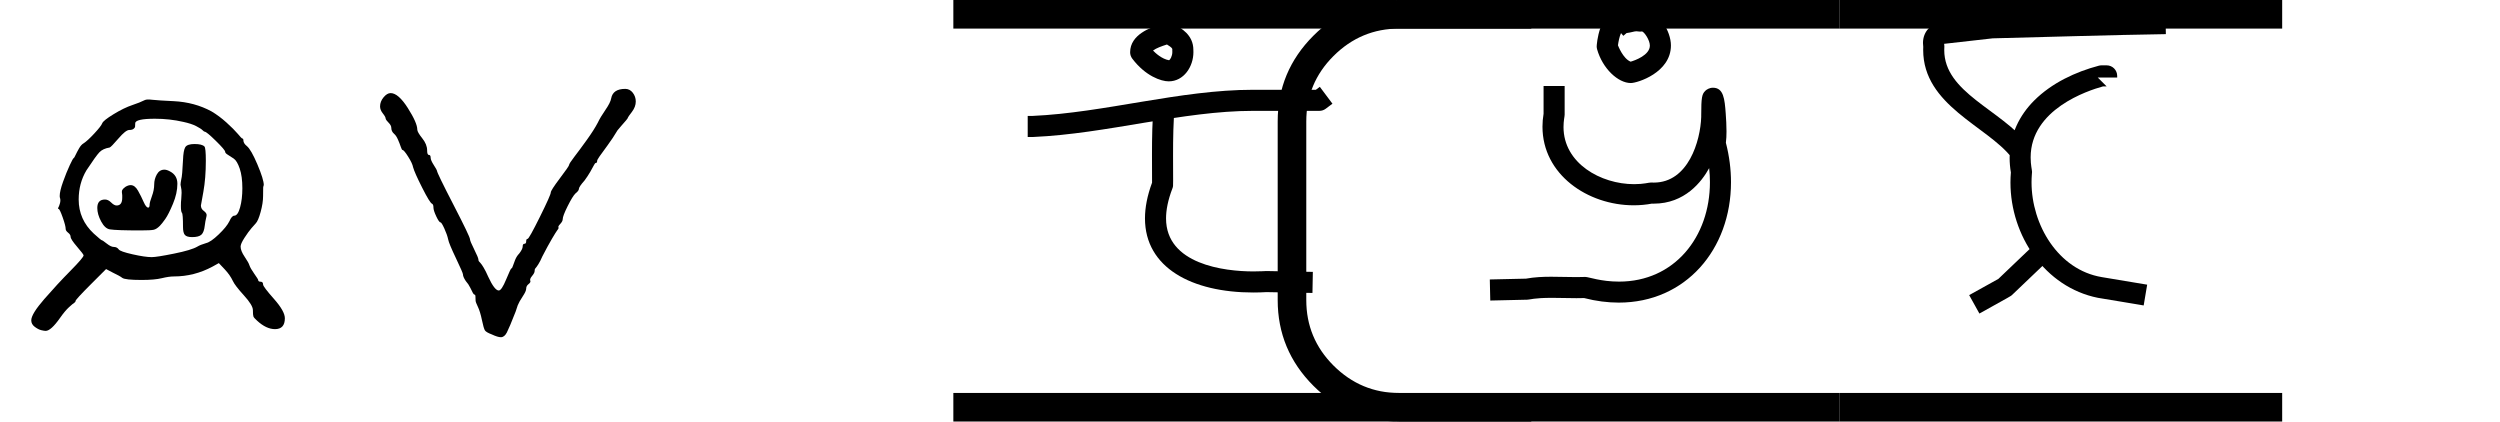
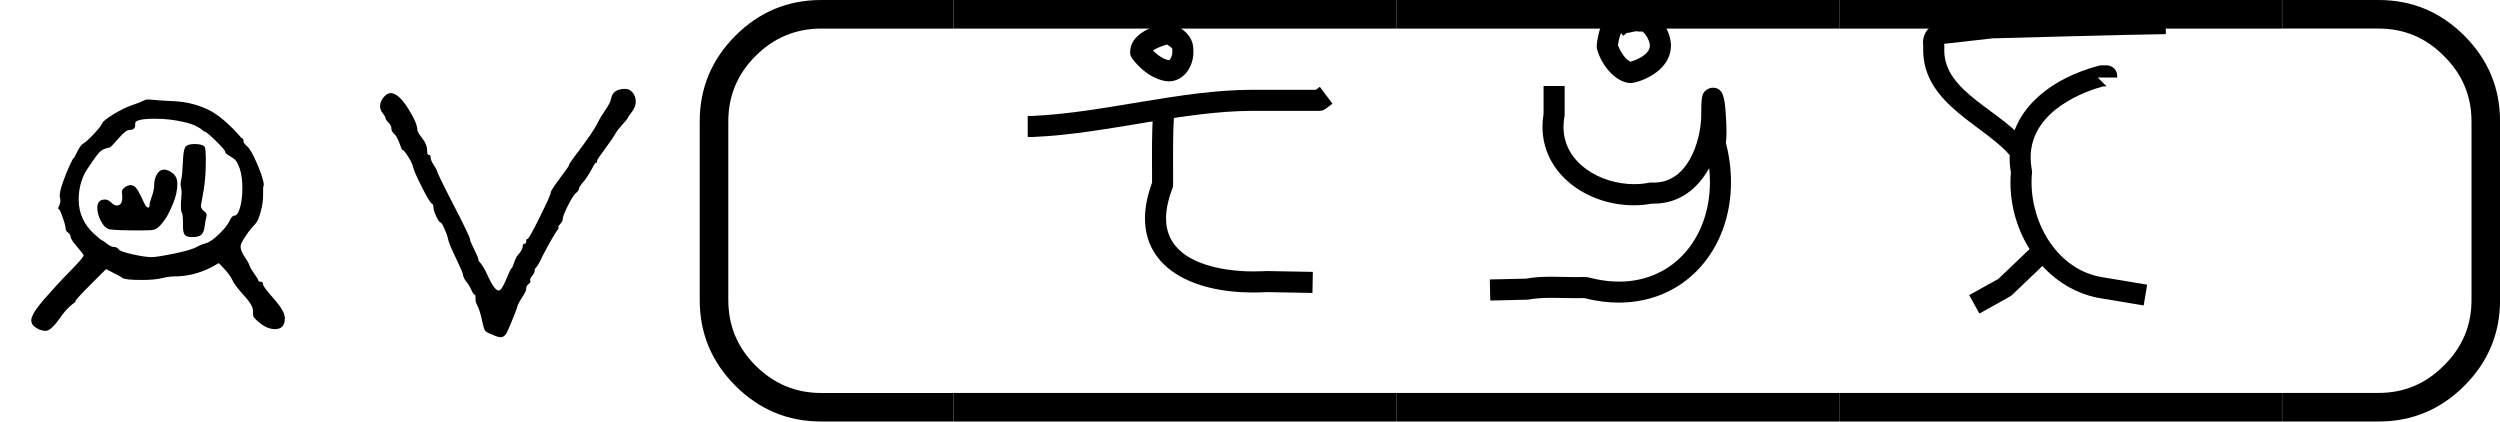
<svg xmlns="http://www.w3.org/2000/svg" version="1.1" width="5931" height="1000" viewBox="0 0 5931 1000">
  <path d="M426 418Q426 424 432.5 441.5Q439 459 439 475Q439 490 446.5 503.5Q454 517 468 517Q475 517 484 512Q505 501 505 477Q505 450 492.5 420.0Q480 390 470.5 376.5Q461 363 455 357Q446 348 438.0 346.0Q430 344 400 344Q332 344 313 347Q299 349 288.0 369.5Q277 390 277 408Q277 432 299 432Q308 432 316.5 423.5Q325 415 332 415Q348 415 348 437V444Q346 455 348.0 459.0Q350 463 357 468Q365 473 372 473Q384 473 393.0 457.0Q402 441 409.0 425.0Q416 409 422 409Q426 409 426 418ZM521 544Q522 572 527.5 581.0Q533 590 554.0 590.0Q575 590 582 583Q586 579 586 542Q586 493 579.0 454.0Q572 415 572 415Q572 405 581 399Q590 392 588 385Q584 368 583 358Q581 339 573.5 332.0Q566 325 547 325Q532 325 526.5 331.0Q521 337 521 354Q521 391 518.0 394.0Q515 397 515 414Q515 426 516 433Q517 444 517 451Q517 460 515.5 466.0Q514 472 514 474Q514 479 516 489Q519 500 521 544ZM201 326Q201 332 194.0 337.5Q187 343 187 348Q187 357 178.5 381.0Q170 405 167 405Q164 406 166.0 409.0Q168 412 170.5 420.5Q173 429 171 436Q170 438 170 442Q170 456 179.5 482.5Q189 509 198.5 529.5Q208 550 210 550Q211 550 215.0 558.5Q219 567 225.0 577.5Q231 588 238 592Q249 599 268.5 620.0Q288 641 291.0 649.0Q294 657 323.5 675.0Q353 693 377 701Q398 708 412 715Q418 718 433 716Q452 714 495 712Q554 709 602 683Q624 670 645.0 651.0Q666 632 677.0 619.0Q688 606 689 606Q693 606 693 600Q693 592 703 584Q715 574 733.0 531.5Q751 489 751 473Q751 467 751.0 467.0Q751 467 750.5 470.0Q750 473 750 473Q749 473 749 442Q749 422 742.0 396.5Q735 371 728 364Q725 361 716.0 350.5Q707 340 696.0 323.0Q685 306 685 298Q685 286 696.5 269.0Q708 252 710 245Q713 236 724.0 220.5Q735 205 735 203Q735 198 742.0 198.0Q749 198 749 190Q749 184 780.0 149.0Q811 114 811 94Q811 63 783 63Q758 63 732 87Q723 95 721.5 99.0Q720 103 720.0 117.0Q720 131 694.5 159.0Q669 187 663 200Q655 217 640 233L623 251L605 241Q553 213 495 213Q481 213 460.5 208.0Q440 203 403 203Q356 203 348 209Q342 214 321 224L302 234L259 191Q215 147 215 143Q215 140 211.5 138.0Q208 136 196.5 125.5Q185 115 171 95Q145 58 130 58Q126 58 117.5 60.0Q109 62 99.0 69.5Q89 77 89 88Q89 106 126.0 148.5Q163 191 200.5 229.0Q238 267 238 273Q238 276 219.5 297.5Q201 319 201 326ZM690 464Q690 498 682.5 520.0Q675 542 665.5 548.5Q656 555 648.5 559.5Q641 564 641 568Q641 573 614.5 599.0Q588 625 583 625Q581 625 576.5 629.5Q572 634 558.5 641.0Q545 648 522 653Q483 662 441 662Q385 662 385 649Q385 642 384.5 639.0Q384 636 380.0 633.0Q376 630 368 630Q358 630 337.0 605.5Q316 581 312 580Q293 577 283.0 566.5Q273 556 246 515Q224 478 224 432Q224 375 267 335Q288 316 290.0 316.0Q292 316 304.0 306.5Q316 297 324 297Q333 297 338 290Q342 284 377.5 276.0Q413 268 432 268Q446 268 495.5 278.0Q545 288 562 298Q570 303 587 308Q600 311 622.5 332.5Q645 354 653 370Q660 386 667 386Q677 386 683.5 409.5Q690 433 690 464Z" transform="translate(0.00,833.33) scale(0.8333,-0.8333)" fill="#000000" />
  <path d="M116 735Q138 735 165.0 692.5Q192 650 192 631Q192 624 206.0 606.5Q220 589 220 572Q220 559 225.0 559.0Q230 559 230 551Q230 544 239.0 530.0Q248 516 248 514Q248 508 295.0 417.0Q342 326 342 319Q342 314 354.0 290.0Q366 266 366 261Q366 258 367.5 256.0Q369 254 372.0 251.0Q375 248 381.0 238.0Q387 228 394 212Q412 173 424 173Q432 173 445.0 204.5Q458 236 460 236Q462 236 464.0 242.5Q466 249 470.5 260.0Q475 271 482 278Q492 291 492 298Q492 306 497.0 306.0Q502 306 502.0 313.0Q502 320 506 320Q510 320 541.0 382.5Q572 445 572 452Q572 458 598.0 492.5Q624 527 624 530Q624 534 639.0 553.5Q654 573 674.5 601.5Q695 630 706 651Q713 666 727.5 687.0Q742 708 744 720Q749 747 784 747Q797 747 805.5 736.0Q814 725 814 711Q814 696 803.0 681.5Q792 667 792 666Q792 664 786.5 657.5Q781 651 773.0 642.0Q765 633 762 629Q749 607 733.5 586.0Q718 565 711.0 555.0Q704 545 704 542Q704 536 700 536Q698 536 695.0 530.0Q692 524 684.5 511.0Q677 498 668 486Q652 468 652 462Q652 457 642 449Q634 441 620.0 413.0Q606 385 606 376Q606 370 599.0 362.5Q592 355 594 353Q594 352 594 350Q594 349 590.5 344.5Q587 340 575.5 320.5Q564 301 548 270Q542 256 536.5 247.5Q531 239 529.0 237.0Q527 235 526.5 233.0Q526 231 526 228Q526 223 518.5 214.0Q511 205 514 200Q515 196 508.5 191.0Q502 186 502 178Q502 171 492.0 156.0Q482 141 478 131Q476 125 472 113Q454 67 447.0 53.5Q440 40 430 40Q421 40 404 48Q388 54 384.5 59.5Q381 65 376 89Q371 113 364.5 126.5Q358 140 358 144Q358 161 356 161Q353 161 350.5 165.5Q348 170 343.0 180.5Q338 191 330 200Q322 212 322 219Q322 223 302.0 265.0Q282 307 280 318Q277 332 269.0 349.5Q261 367 258 367Q254 367 246.0 384.0Q238 401 238 409Q238 418 234 420Q228 422 206.0 465.5Q184 509 180 524Q178 535 166.0 554.0Q154 573 150 573Q148 573 145.0 582.0Q142 591 137.0 602.5Q132 614 126 619Q118 626 118 636Q118 643 110.5 650.5Q103 658 102 662Q102 667 94.0 677.0Q86 687 86 697Q86 711 96.0 723.0Q106 735 116 735Z" transform="translate(830.00,833.33) scale(0.8333,-0.8333)" fill="#000000" />
-   <path d="M 24.638,12.488 H 20.722 q -1.482,0 -2.54,-1.058 -1.058,-1.058 -1.058,-2.54 V 3.598 q 0,-1.482 1.058,-2.54 Q 19.241,4e-6 20.722,4e-6 h 3.916 V 0.847 H 20.722 q -1.132,0 -1.947,0.815 -0.804,0.804 -0.804,1.937 v 5.292 q 0,1.132 0.804,1.937 0.815,0.815 1.947,0.815 h 3.916 z" transform="translate(1660.00,0.00) scale(80.0747,80.0747)" fill="#000000" />
+   <path d="M 24.638,12.488 H 20.722 q -1.482,0 -2.54,-1.058 -1.058,-1.058 -1.058,-2.54 V 3.598 q 0,-1.482 1.058,-2.54 Q 19.241,4e-6 20.722,4e-6 h 3.916 V 0.847 H 20.722 q -1.132,0 -1.947,0.815 -0.804,0.804 -0.804,1.937 v 5.292 q 0,1.132 0.804,1.937 0.815,0.815 1.947,0.815 h 3.916 z" transform="translate(288.81,0.00) scale(80.0747,80.0747)" fill="#000000" />
  <path d="M 75.015,0.847 V 4e-6 h 13.123 v 0.847 z m 0,11.642 v -0.847 h 13.123 v 0.847 z" transform="translate(-3745.08,0.00) scale(80.0747,80.0747)" fill="#000000" />
  <path d="M 75.015,0.847 V 4e-6 h 13.123 v 0.847 z m 0,11.642 v -0.847 h 13.123 v 0.847 z" transform="translate(-2694.24,0.00) scale(80.0747,80.0747)" fill="#000000" />
  <path d="M 75.015,0.847 V 4e-6 h 13.123 v 0.847 z m 0,11.642 v -0.847 h 13.123 v 0.847 z" transform="translate(-1643.39,0.00) scale(80.0747,80.0747)" fill="#000000" />
-   <path d="m 87.715,4e-6 h 2.857 q 1.482,0 2.54,1.058 1.058,1.058 1.058,2.54 v 5.292 q 0,1.482 -1.058,2.54 -1.058,1.058 -2.54,1.058 h -2.857 v -0.847 h 2.857 q 1.132,0 1.937,-0.815 0.815,-0.804 0.815,-1.937 V 3.598 q 0,-1.132 -0.815,-1.937 -0.804,-0.815 -1.937,-0.815 h -2.857 z" transform="translate(5414.24,0.00) scale(80.0747,80.0747)" fill="#000000" />
+   <path d="m 87.715,4e-6 h 2.857 q 1.482,0 2.54,1.058 1.058,1.058 1.058,2.54 v 5.292 q 0,1.482 -1.058,2.54 -1.058,1.058 -2.54,1.058 h -2.857 v -0.847 h 2.857 q 1.132,0 1.937,-0.815 0.815,-0.804 0.815,-1.937 V 3.598 q 0,-1.132 -0.815,-1.937 -0.804,-0.815 -1.937,-0.815 h -2.857 z" transform="translate(-1609.49,0.00) scale(80.0747,80.0747)" fill="#000000" />
  <path d="M 394.00,124.00 C 394.00,81.45 444.29,65.03 462.44,59.10 C 462.44,59.10 462.90,53.08 462.93,53.08 C 494.27,55.49 494.27,55.49 498.95,58.04 C 514.72,66.62 544.03,82.57 544.03,118.54 C 544.03,118.87 544.02,119.19 544.02,119.52 C 544.10,120.95 544.14,122.38 544.14,123.81 C 544.14,157.82 521.51,193.00 485.48,193.00 C 467.69,193.00 430.32,180.54 399.02,139.03 C 395.68,134.60 394.00,129.30 394.00,124.00  Z M 486.35,142.95 C 488.73,142.04 494.13,133.57 494.13,123.32 C 494.13,121.96 494.00,121.60 494.00,120.00 C 494.00,118.93 494.08,118.15 494.08,117.18 C 494.08,115.59 494.08,113.18 481.33,105.54 C 468.40,109.74 456.48,113.88 448.31,119.91 C 453.65,125.47 469.09,140.05 486.35,142.95  Z M 446.02,428.68 C 446.02,427.98 445.86,367.32 445.86,366.70 C 445.86,326.74 446.47,286.29 450.11,245.75 C 450.11,245.75 499.90,250.22 499.89,250.25 C 496.44,288.67 495.85,328.01 495.85,367.85 C 495.85,368.62 496.01,428.05 496.01,428.66 C 496.01,441.70 496.01,442.63 494.33,446.99 C 483.61,474.89 479.21,498.48 479.21,518.20 C 479.21,626.87 616.98,643.92 686.53,643.92 C 703.77,643.92 715.09,643.00 717.00,643.00 L 827.46,645.01 C 827.46,645.01 826.55,694.99 826.54,694.99 C 717.52,693.01 717.52,693.01 717.52,693.01 C 707.08,693.62 696.55,693.94 685.98,693.94 C 541.10,693.94 429.22,635.50 429.22,518.13 C 429.22,492.19 434.72,463.99 446.01,433.40 C 446.02,431.83 446.02,430.26 446.02,428.68  Z M 162.45,275.00 C 332.96,267.45 512.54,213.00 685.47,213.00 C 685.98,213.00 686.49,213.00 687.00,213.00 C 687.04,213.00 802.32,213.00 834.66,213.00 L 844.02,205.98 C 844.02,205.98 874.02,245.99 873.98,246.02 C 857.98,258.02 857.98,258.02 857.98,258.02 C 853.56,261.34 848.28,263.00 843.00,263.00 L 685.59,263.00 C 518.31,263.00 339.14,317.32 164.10,324.97 C 163.73,324.99 163.37,325.00 163.00,325.00 L 151.00,325.00 L 151.00,275.00 L 162.45,275.00 Z" transform="translate(2287.12,0.00) scale(1,1)" fill="#000000" />
  <path d="M 450.00,110.00 C 450.00,106.83 455.37,23.26 506.62,23.26 C 512.81,23.26 518.98,24.57 524.51,26.87 C 529.48,25.74 536.55,24.36 544.99,24.36 C 547.61,24.36 550.36,24.49 553.23,24.81 C 554.57,24.70 555.90,24.65 557.21,24.65 C 598.02,24.65 626.14,74.35 626.14,107.78 C 626.14,172.42 546.37,197.00 531.00,197.00 C 500.87,197.00 463.92,162.86 450.95,116.81 C 450.32,114.59 450.00,112.29 450.00,110.00  Z M 530.56,146.31 C 540.83,143.38 576.17,130.83 576.17,108.10 C 576.17,95.02 562.29,74.53 557.13,74.65 C 555.77,74.88 554.38,75.00 553.00,75.00 C 549.25,75.00 547.47,74.18 544.09,74.18 C 538.88,74.18 532.03,77.13 520.90,78.44 L 513.25,85.00 L 507.72,78.54 C 503.71,87.41 501.49,99.78 500.46,107.48 C 500.63,107.94 512.41,139.22 530.56,146.31  Z M 585.61,433.17 C 667.56,433.17 696.14,333.89 698.00,277.63 C 698.00,276.32 698.00,275.03 698.00,273.78 C 698.00,230.57 699.83,223.33 707.60,215.55 C 710.78,212.38 717.51,208.12 725.77,208.12 C 751.14,208.12 753.62,234.79 756.13,269.27 C 757.14,283.09 757.98,297.94 757.98,311.78 C 757.98,321.47 757.57,330.67 756.51,338.68 C 764.70,370.40 768.65,401.85 768.65,432.29 C 768.65,591.35 661.15,717.91 502.39,717.91 C 476.18,717.91 448.68,714.44 420.21,707.12 C 414.16,707.32 408.11,707.39 402.09,707.39 C 382.71,707.39 364.05,706.61 344.14,706.61 C 300.56,706.61 292.48,710.83 285.57,710.99 L 197.56,712.99 L 196.43,663.01 L 282.35,661.06 C 302.08,657.42 322.24,656.54 342.11,656.54 C 361.32,656.54 382.38,657.39 402.21,657.39 C 414.17,657.39 422.79,657.00 423.00,657.00 C 431.11,657.00 459.49,668.09 503.15,668.09 C 634.30,668.09 718.67,562.08 718.67,432.23 C 718.67,421.29 718.07,410.15 716.85,398.85 C 699.28,430.88 659.28,483.15 585.24,483.15 C 583.82,483.15 582.39,483.13 580.95,483.09 C 566.80,485.74 552.31,487.04 537.78,487.04 C 428.65,487.04 321.40,413.96 321.40,300.60 C 321.40,290.63 322.24,280.36 324.00,269.84 L 324.00,204.00 L 374.00,204.00 L 374.00,272.00 C 374.00,277.01 371.31,285.44 371.31,301.37 C 371.31,387.45 459.79,436.92 538.84,436.92 C 562.08,436.92 573.23,433.00 579.00,433.00 C 580.33,433.00 582.01,433.17 585.61,433.17 Z" transform="translate(3337.97,0.00) scale(1,1)" fill="#000000" />
  <path d="M 223.73,118.89 C 223.73,219.81 358.16,259.90 422.73,342.64 C 422.73,342.64 383.31,373.40 383.27,373.36 C 325.30,299.08 173.75,250.23 173.75,118.52 C 173.75,116.12 173.80,113.69 173.91,111.24 C 173.53,108.37 173.28,105.26 173.28,101.99 C 173.28,73.47 193.91,57.00 210.18,55.16 C 335.25,41.04 335.25,41.04 336.34,41.01 C 473.68,37.62 609.98,33.19 748.53,31.01 L 749.47,80.99 C 611.42,83.17 475.59,87.57 338.75,90.96 L 223.40,103.98 C 223.56,105.80 224.00,107.13 224.00,110.00 C 224.00,110.09 223.73,115.58 223.73,118.89  Z M 437.75,579.91 L 472.27,616.08 L 384.25,700.09 C 381.93,702.31 381.93,702.31 307.14,743.86 L 282.85,700.14 L 352.07,661.69 L 437.75,579.91  Z M 609.00,155.00 C 622.81,155.00 634.00,166.19 634.00,180.00 L 634.00,184.00 L 588.00,184.00 L 609.00,205.00 L 600.32,205.00 C 564.02,214.91 428.69,259.50 428.69,373.49 C 428.69,392.21 432.00,402.69 432.00,408.00 C 432.00,410.90 430.81,418.65 430.81,432.71 C 430.81,532.88 493.70,640.11 597.56,657.42 C 705.14,675.35 705.14,675.35 705.14,675.35 C 705.14,675.35 696.92,724.66 696.86,724.65 C 588.46,706.58 588.46,706.58 588.05,706.50 C 462.74,681.35 380.80,559.13 380.80,433.14 C 380.80,425.13 381.13,417.10 381.80,409.10 C 379.78,397.21 378.82,385.67 378.82,374.50 C 378.82,319.38 402.25,273.33 437.08,238.50 C 478.69,196.89 535.39,170.39 590.60,155.83 C 592.69,155.28 594.85,155.00 597.00,155.00 L 609.00,155.00 Z" transform="translate(4388.81,0.00) scale(1,1)" fill="#000000" />
</svg>
